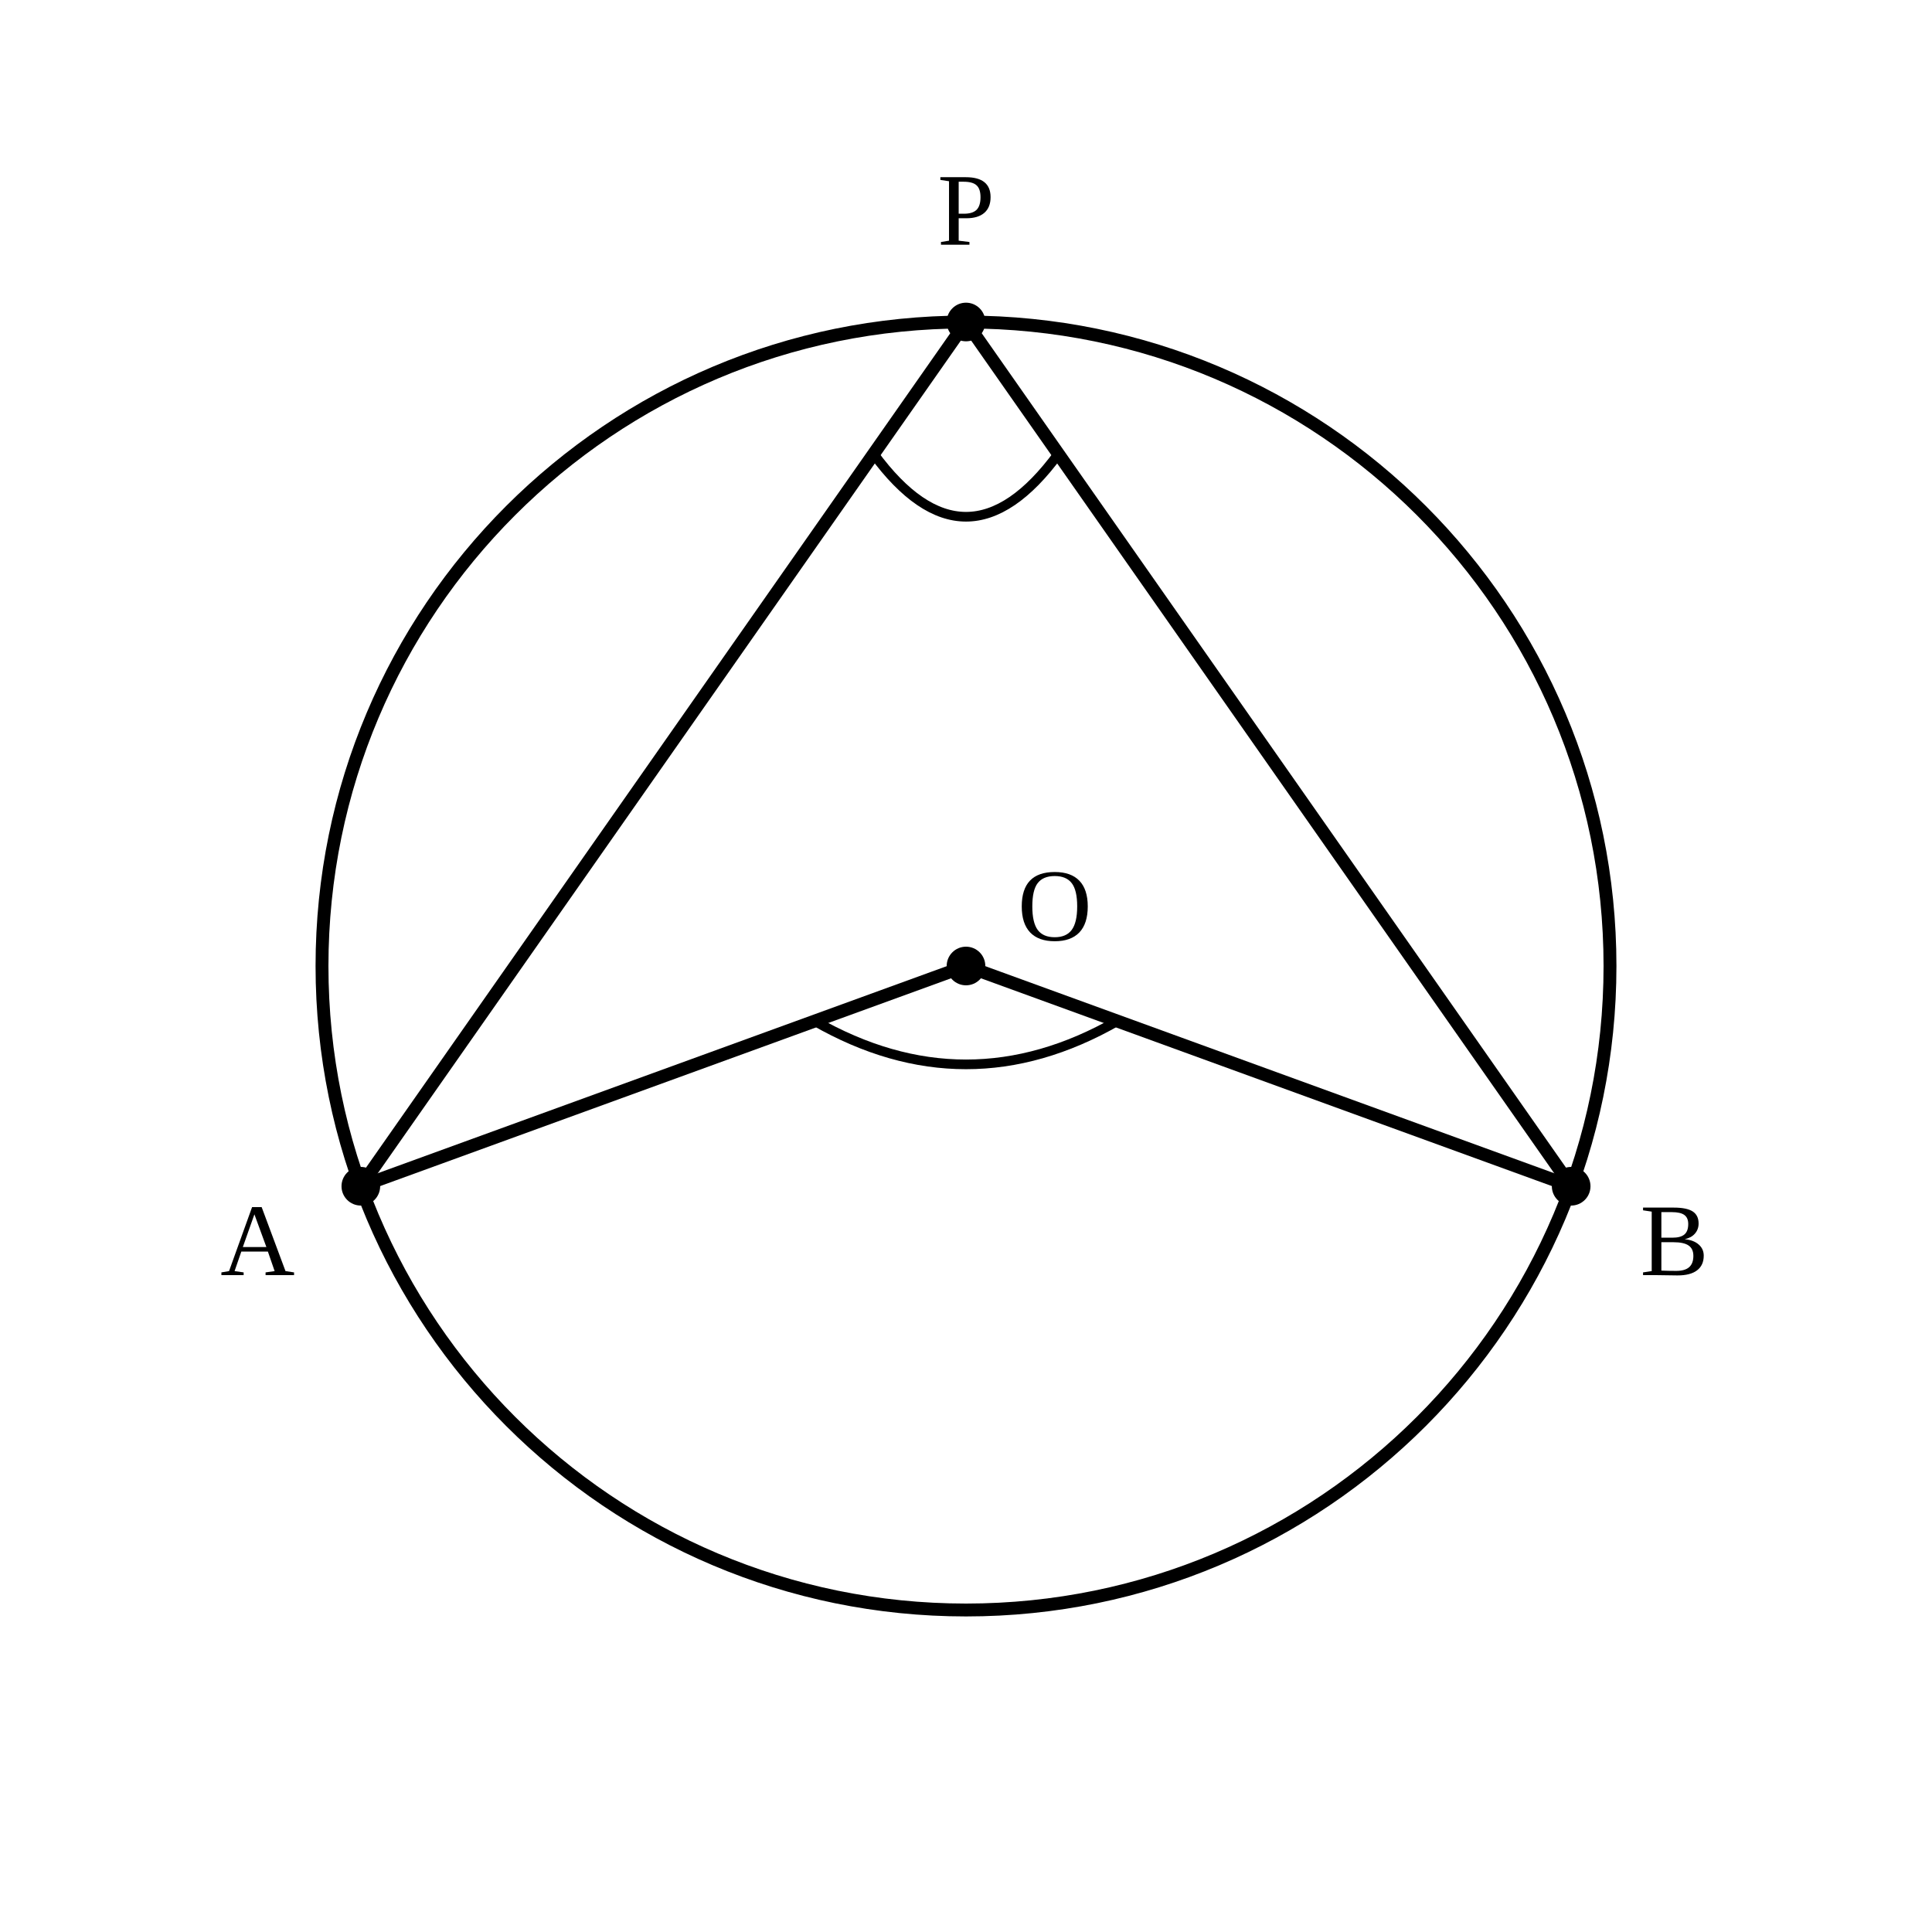
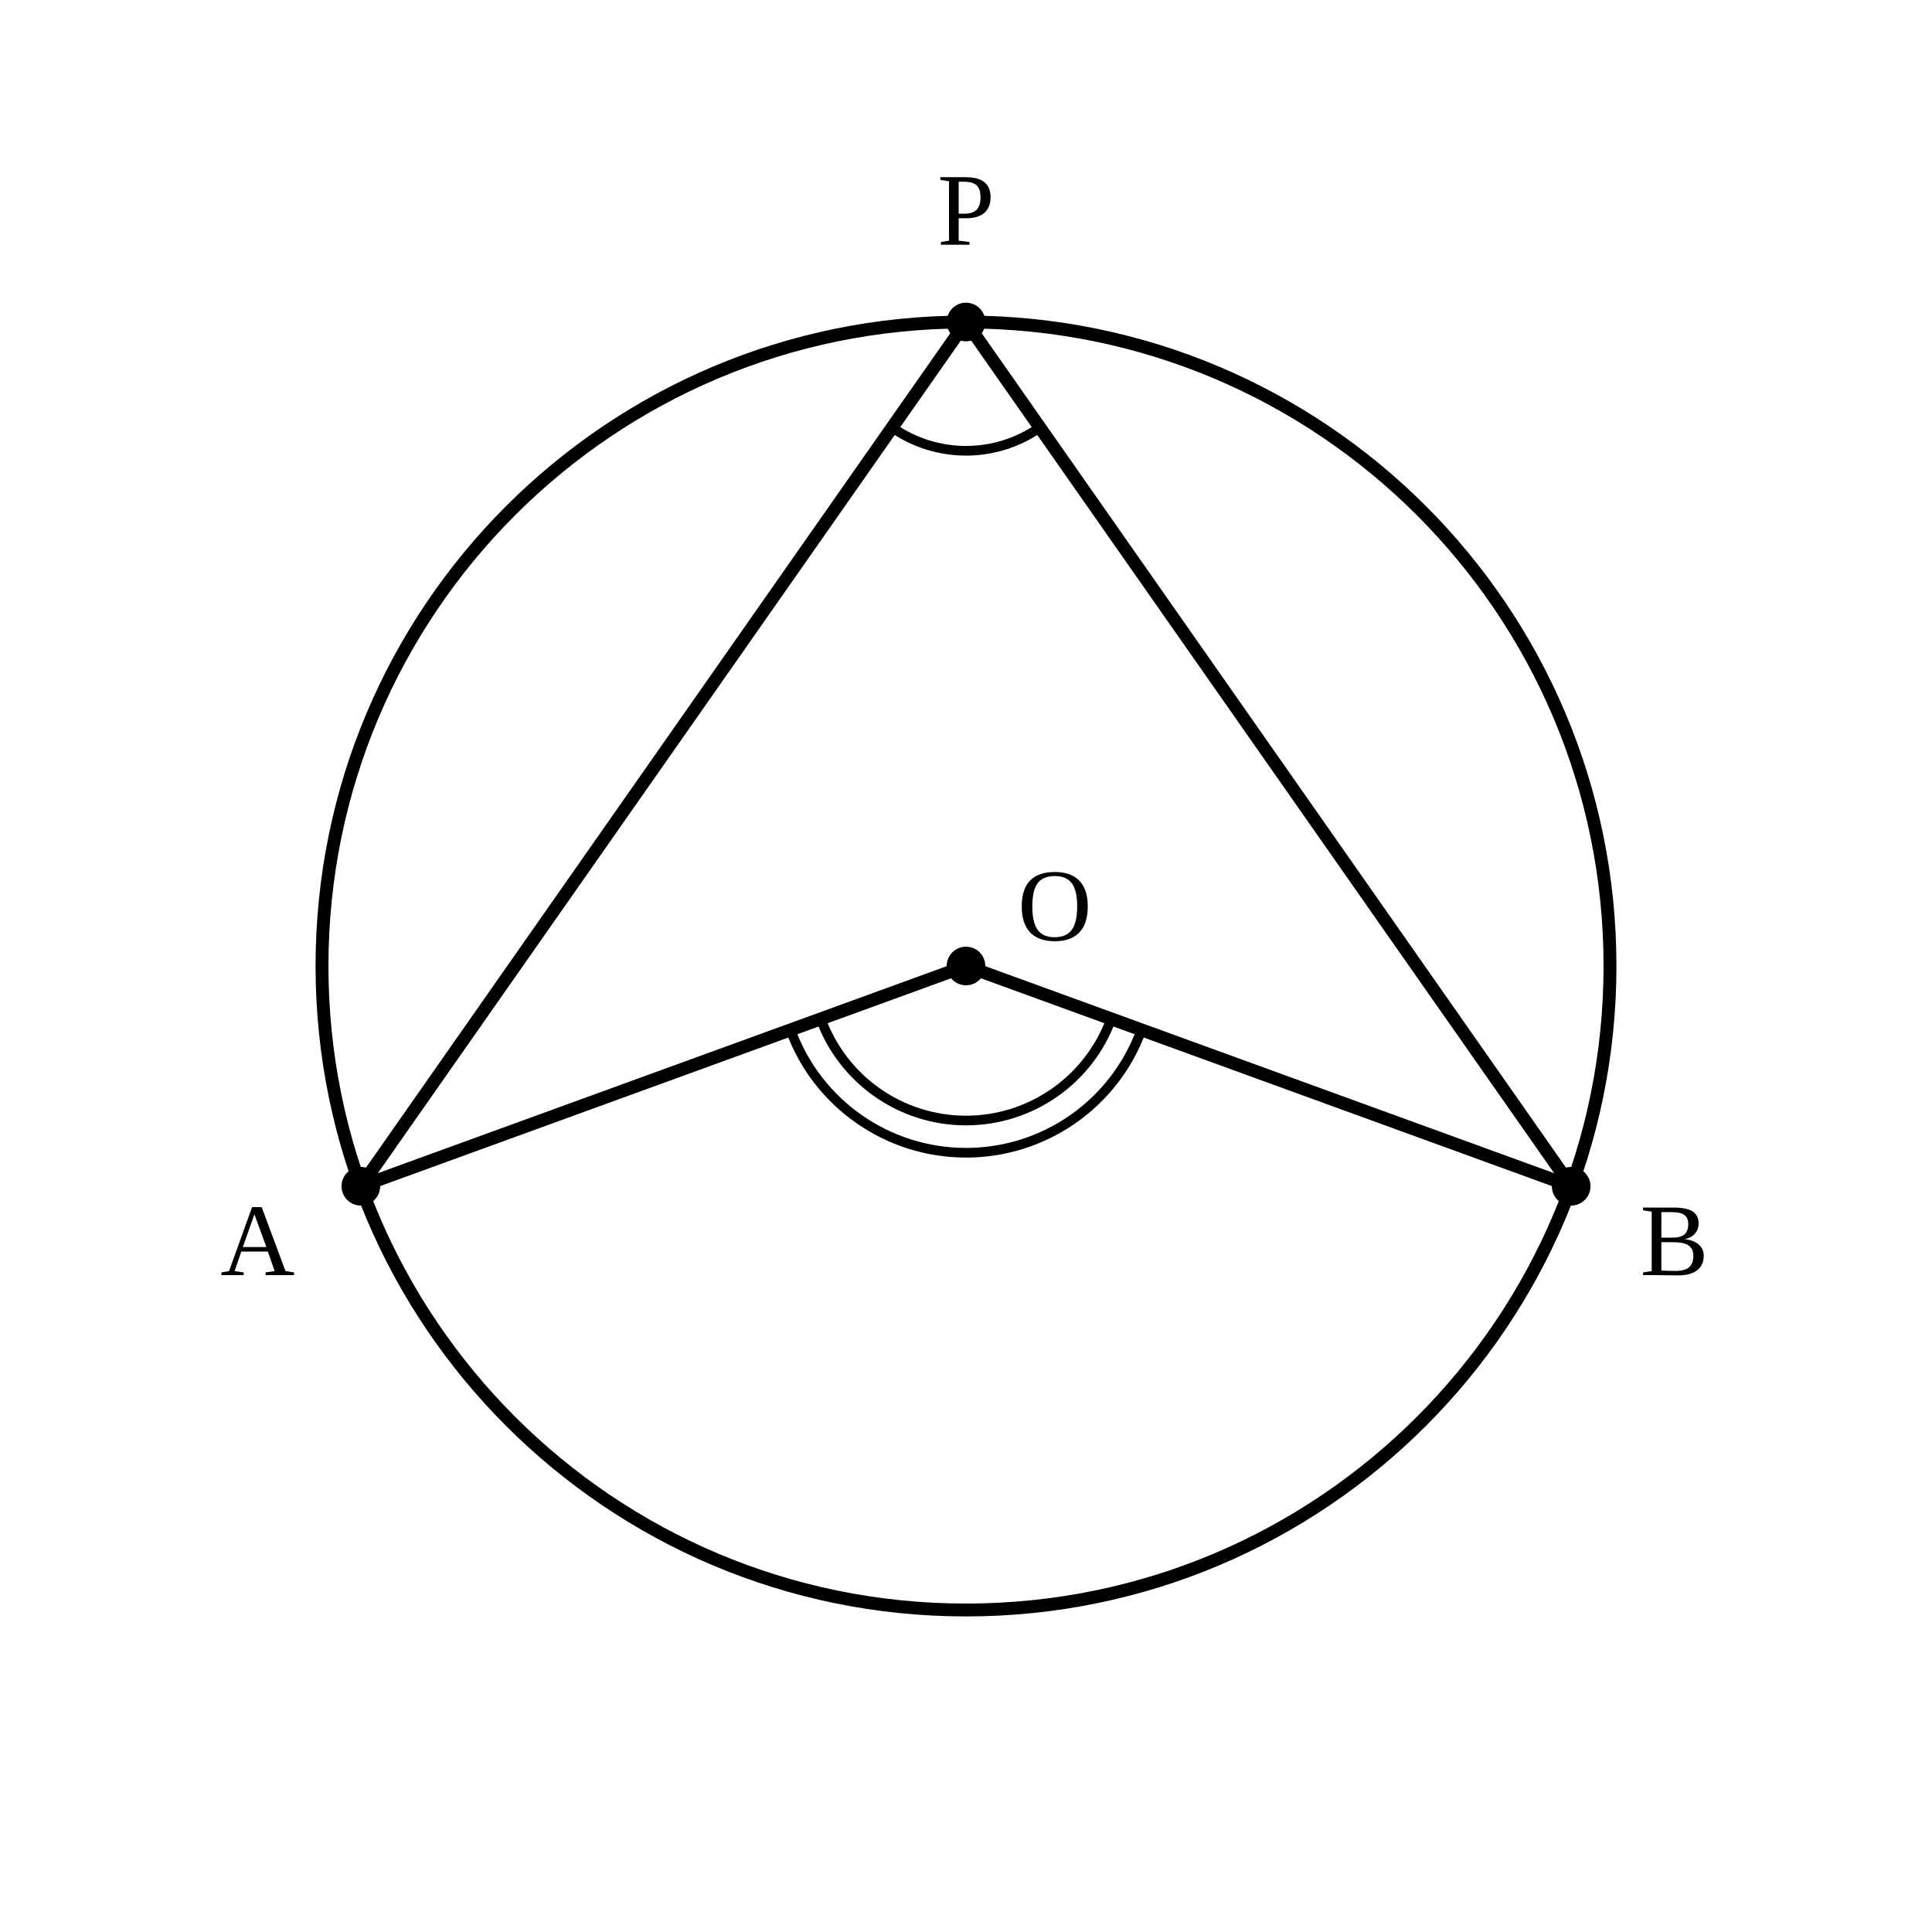
- <svg xmlns="http://www.w3.org/2000/svg" viewBox="0 0 300 300" role="img" aria-label="円周角の定理:弧ABに対する中心角∠AOBと円周角∠APBの関係を示す図">
+ <svg xmlns="http://www.w3.org/2000/svg" viewBox="0 0 300 300" role="img" aria-label="円周角の定理:円周上の点A、Bと、弧ABではない方の弧の上の点P、中心Oを結んだ図。弧ABの側に開いた中心角∠AOBには二重の弧、円周角∠APBには一重の弧の印が付いていて、2つの角は大きさが異なる">
  <circle cx="150" cy="150" r="100" fill="none" stroke="currentColor" stroke-width="2" />
  <line x1="150" y1="150" x2="56.03" y2="184.2" stroke="currentColor" stroke-width="2" />
  <line x1="150" y1="150" x2="243.97" y2="184.2" stroke="currentColor" stroke-width="2" />
  <line x1="150" y1="50" x2="56.03" y2="184.2" stroke="currentColor" stroke-width="2" />
  <line x1="150" y1="50" x2="243.97" y2="184.2" stroke="currentColor" stroke-width="2" />
-   <path d="M126.51,158.55 Q150,172 173.49,158.55" fill="none" stroke="currentColor" stroke-width="1.5" />
-   <path d="M135.66,70.48 Q150,90 164.34,70.48" fill="none" stroke="currentColor" stroke-width="1.5" />
+   <path d="M127.45,158.21 A24,24 0 0,0 172.55,158.21" fill="none" stroke="currentColor" stroke-width="1.5" />
+   <path d="M122.75,159.92 A29,29 0 0,0 177.25,159.92" fill="none" stroke="currentColor" stroke-width="1.5" />
+   <path d="M138.53,66.38 A20,20 0 0,0 161.47,66.38" fill="none" stroke="currentColor" stroke-width="1.5" />
  <circle cx="150" cy="150" r="3" fill="currentColor" />
  <circle cx="56.03" cy="184.2" r="3" fill="currentColor" />
  <circle cx="243.97" cy="184.2" r="3" fill="currentColor" />
  <circle cx="150" cy="50" r="3" fill="currentColor" />
  <text x="158" y="146" font-size="16" fill="currentColor">O</text>
  <text x="40" y="198" font-size="16" text-anchor="middle" fill="currentColor">A</text>
  <text x="260" y="198" font-size="16" text-anchor="middle" fill="currentColor">B</text>
  <text x="150" y="38" font-size="16" text-anchor="middle" fill="currentColor">P</text>
</svg>
